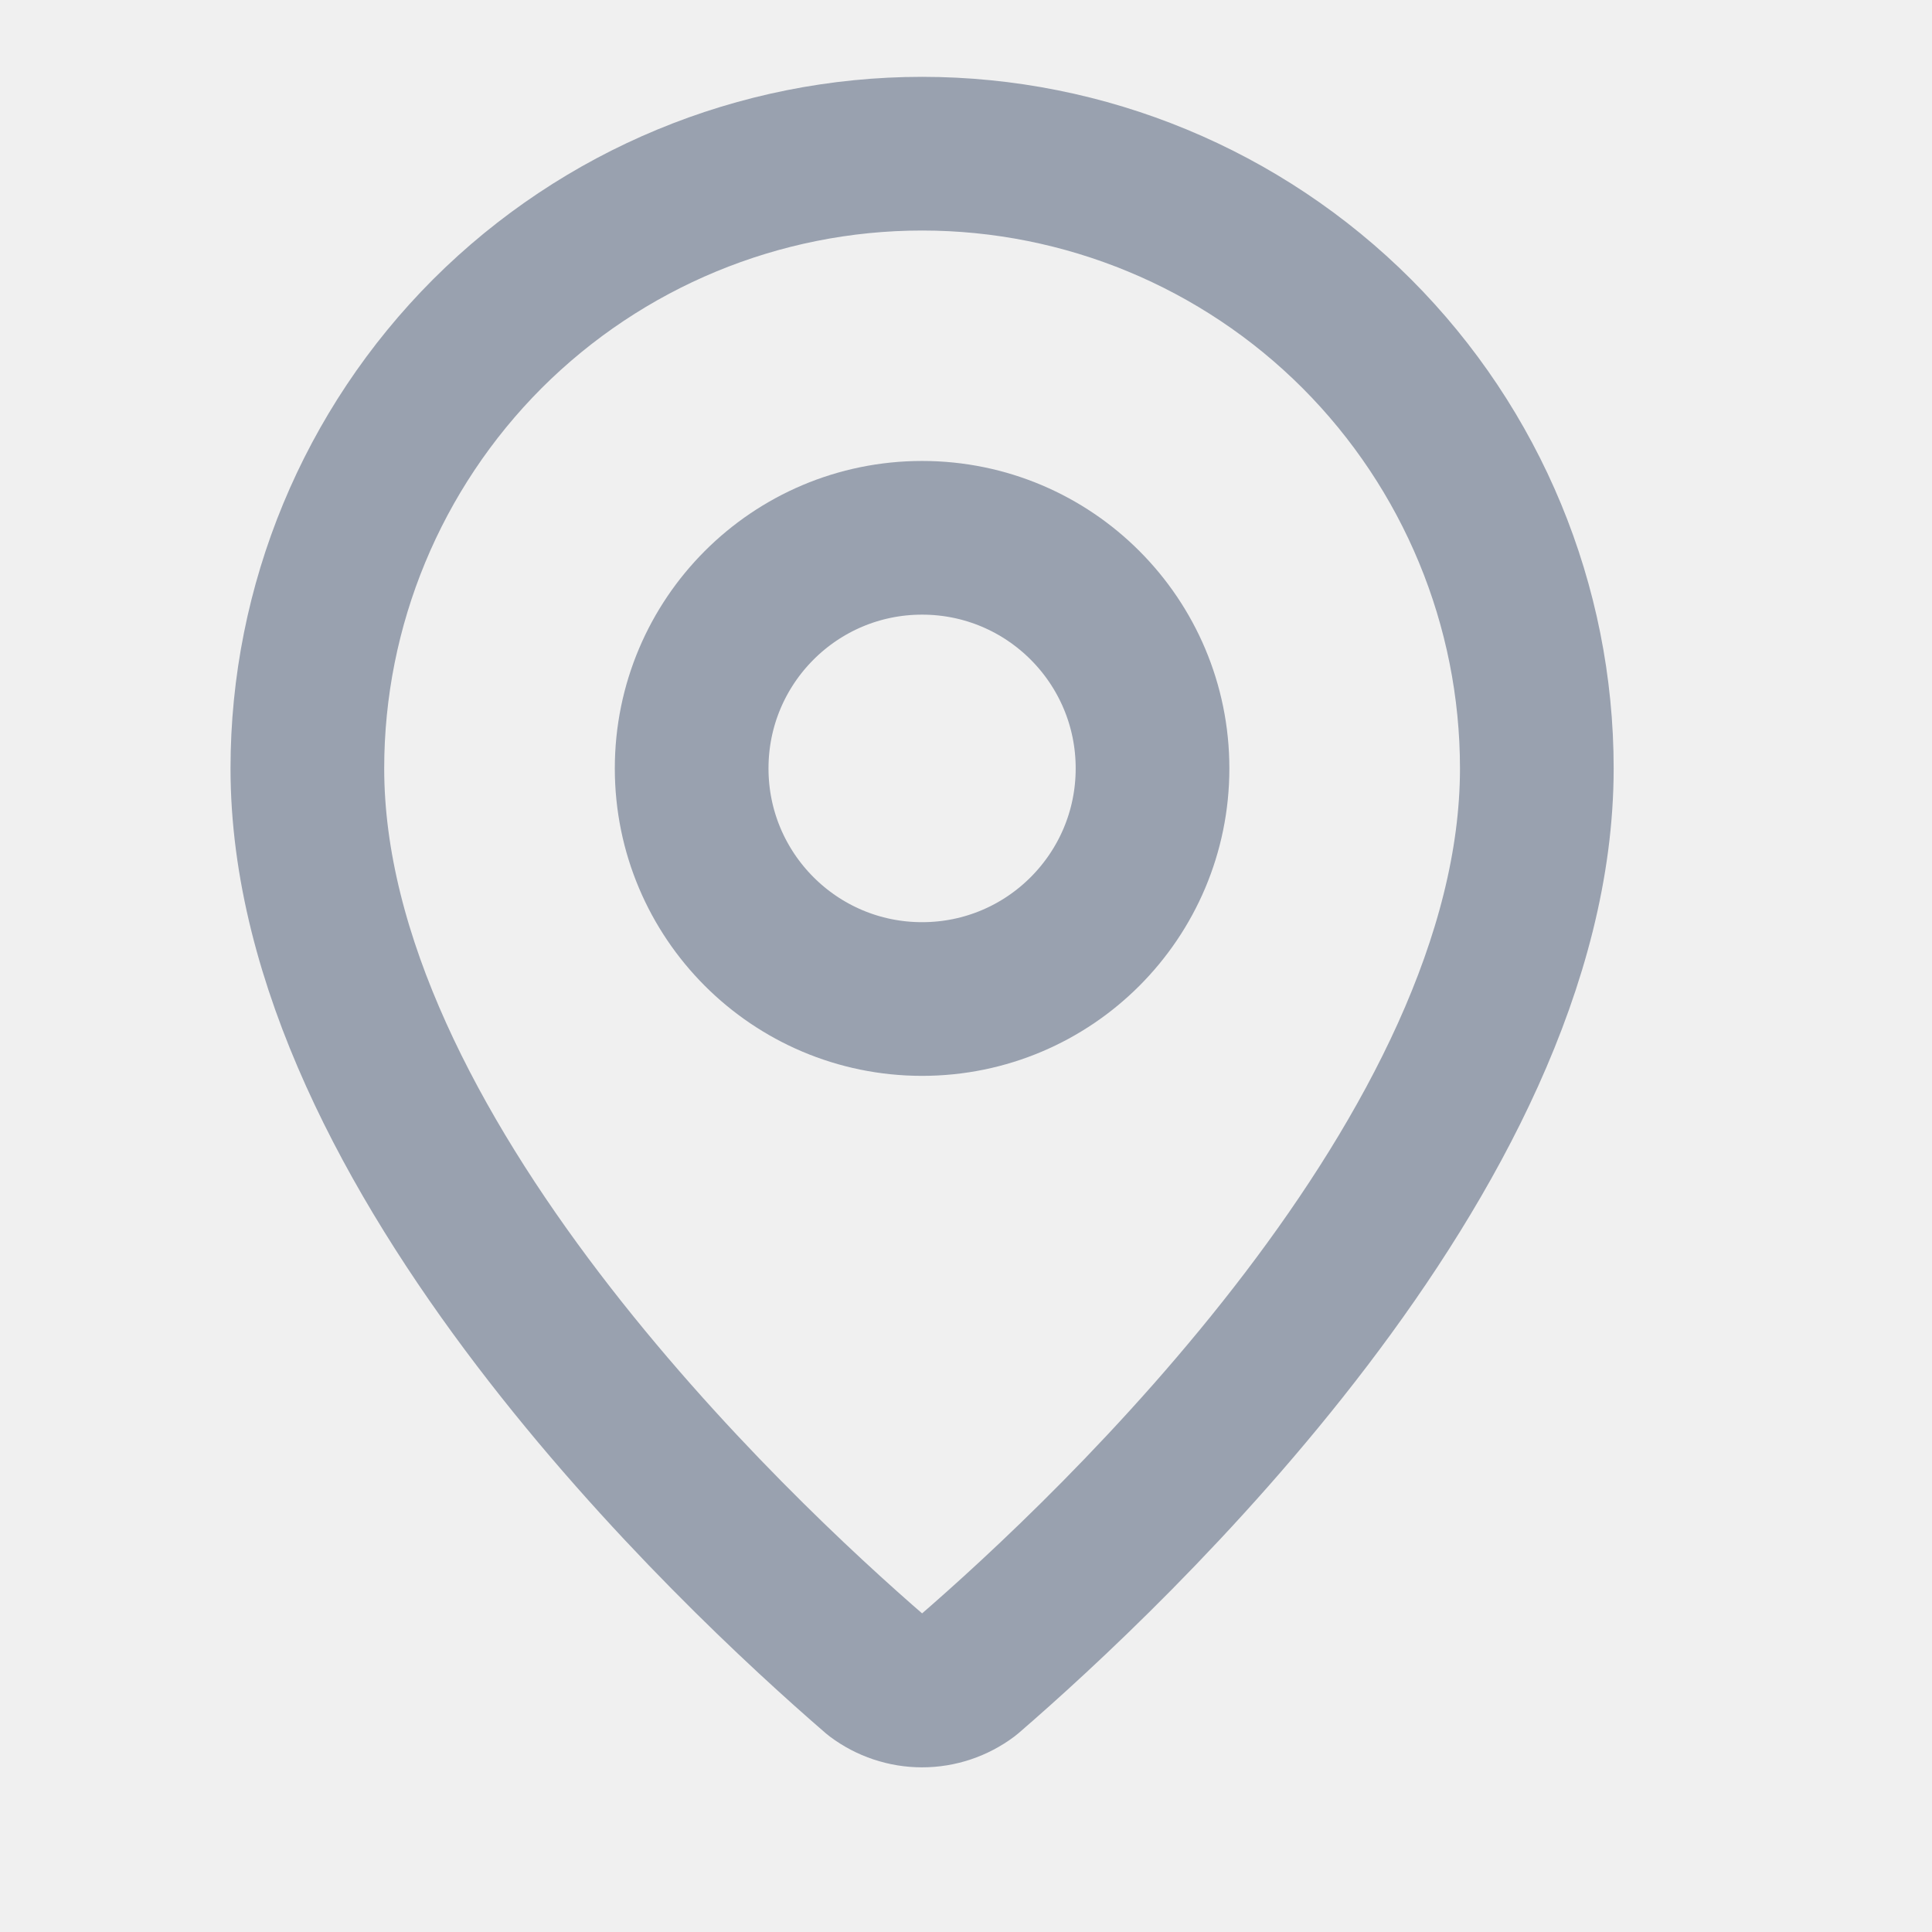
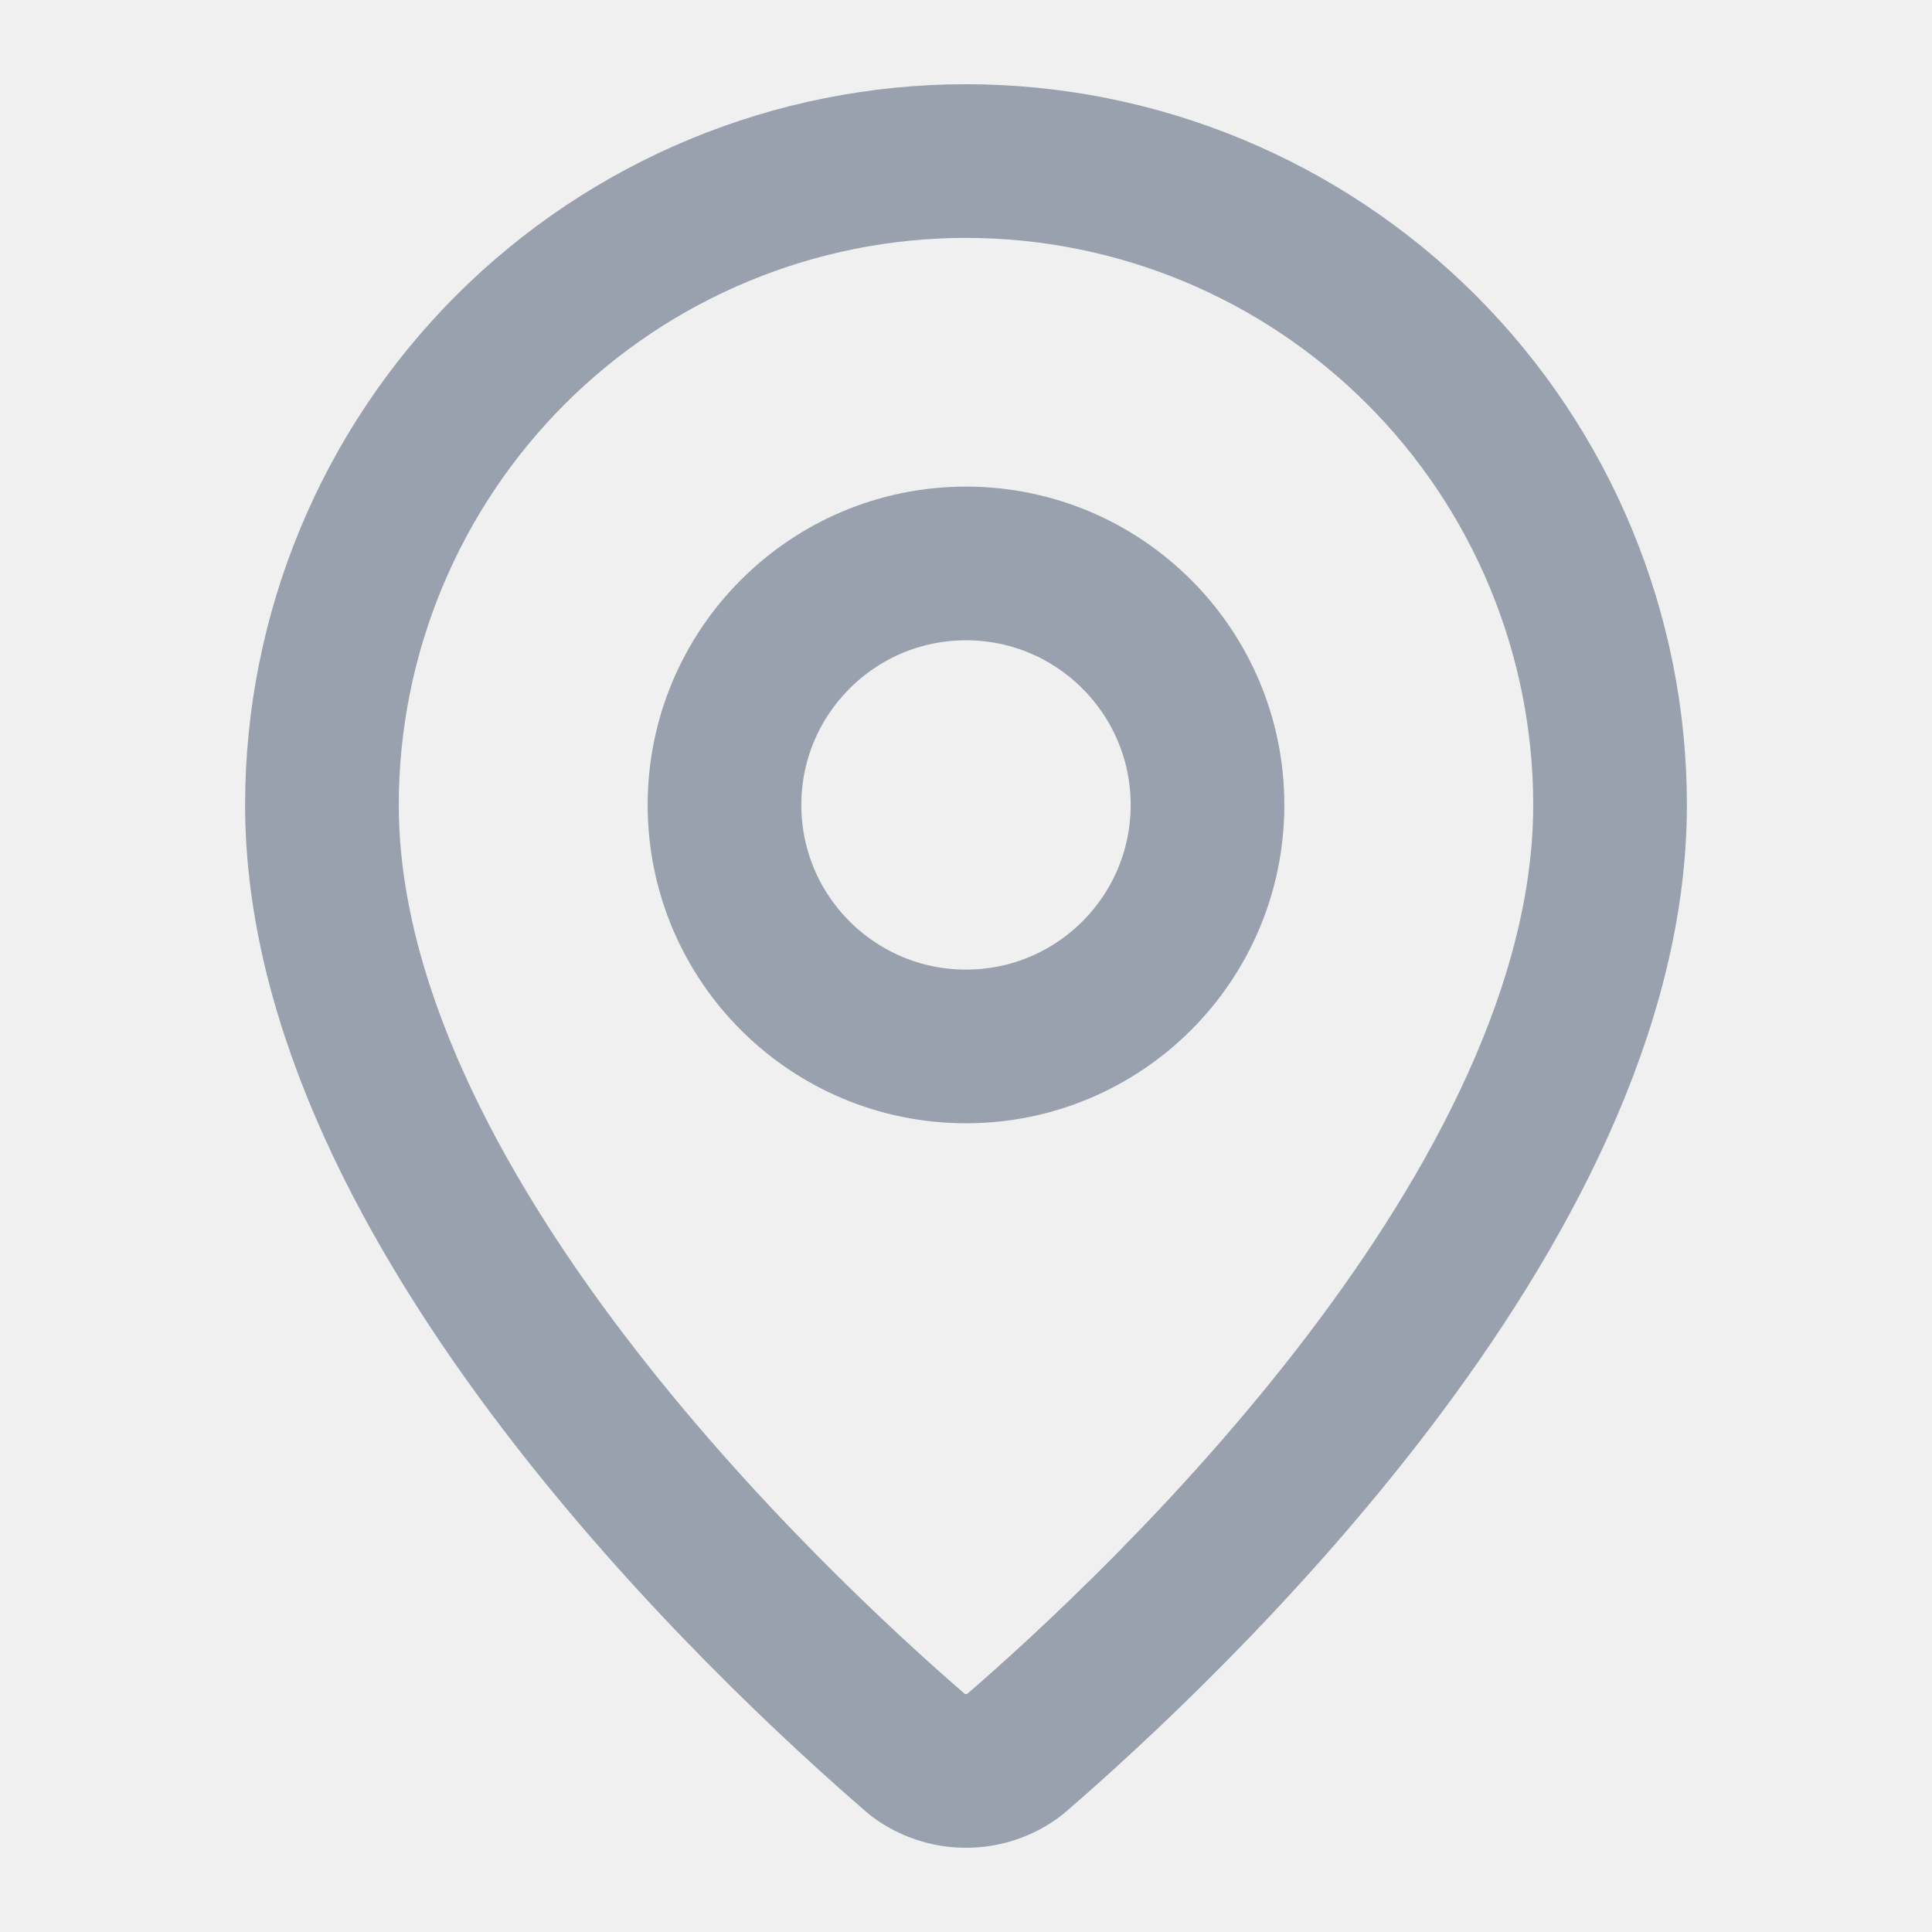
<svg xmlns="http://www.w3.org/2000/svg" width="11" height="11" viewBox="0 0 11 11" fill="none">
  <g clip-path="url(#clip0_16_190)">
-     <path d="M5.513 9.537C6.327 8.834 8.75 6.559 8.75 4.375C8.75 3.447 8.381 2.557 7.725 1.9C7.069 1.244 6.178 0.875 5.25 0.875C4.322 0.875 3.432 1.244 2.775 1.9C2.119 2.557 1.75 3.447 1.75 4.375C1.75 6.559 4.173 8.834 4.987 9.537C5.063 9.594 5.155 9.625 5.25 9.625C5.345 9.625 5.437 9.594 5.513 9.537Z" stroke="#99A1AF" stroke-width="0.875" stroke-linecap="round" stroke-linejoin="round" />
-     <path d="M5.25 5.688C5.975 5.688 6.562 5.1 6.562 4.375C6.562 3.65 5.975 3.062 5.25 3.062C4.525 3.062 3.938 3.65 3.938 4.375C3.938 5.1 4.525 5.688 5.25 5.688Z" stroke="#99A1AF" stroke-width="0.875" stroke-linecap="round" stroke-linejoin="round" />
+     <path d="M5.775 9.991C6.628 9.255 9.167 6.872 9.167 4.583C9.167 3.611 8.78 2.678 8.093 1.991C7.405 1.303 6.472 0.917 5.5 0.917C4.528 0.917 3.595 1.303 2.907 1.991C2.22 2.678 1.833 3.611 1.833 4.583C1.833 6.872 4.372 9.255 5.225 9.991C5.304 10.051 5.401 10.083 5.5 10.083C5.599 10.083 5.696 10.051 5.775 9.991Z" stroke="#99A1AF" stroke-width="0.875" stroke-linecap="round" stroke-linejoin="round" />
+     <path d="M5.5 5.958C6.259 5.958 6.875 5.343 6.875 4.583C6.875 3.824 6.259 3.208 5.5 3.208C4.741 3.208 4.125 3.824 4.125 4.583C4.125 5.343 4.741 5.958 5.5 5.958Z" stroke="#99A1AF" stroke-width="0.875" stroke-linecap="round" stroke-linejoin="round" />
  </g>
  <defs>
    <clipPath id="clip0_16_190">
-       <rect width="10.5" height="10.5" fill="white" />
+       <rect width="10.5" height="10.5" fill="white" transform="scale(1.04762)" />
    </clipPath>
  </defs>
</svg>
